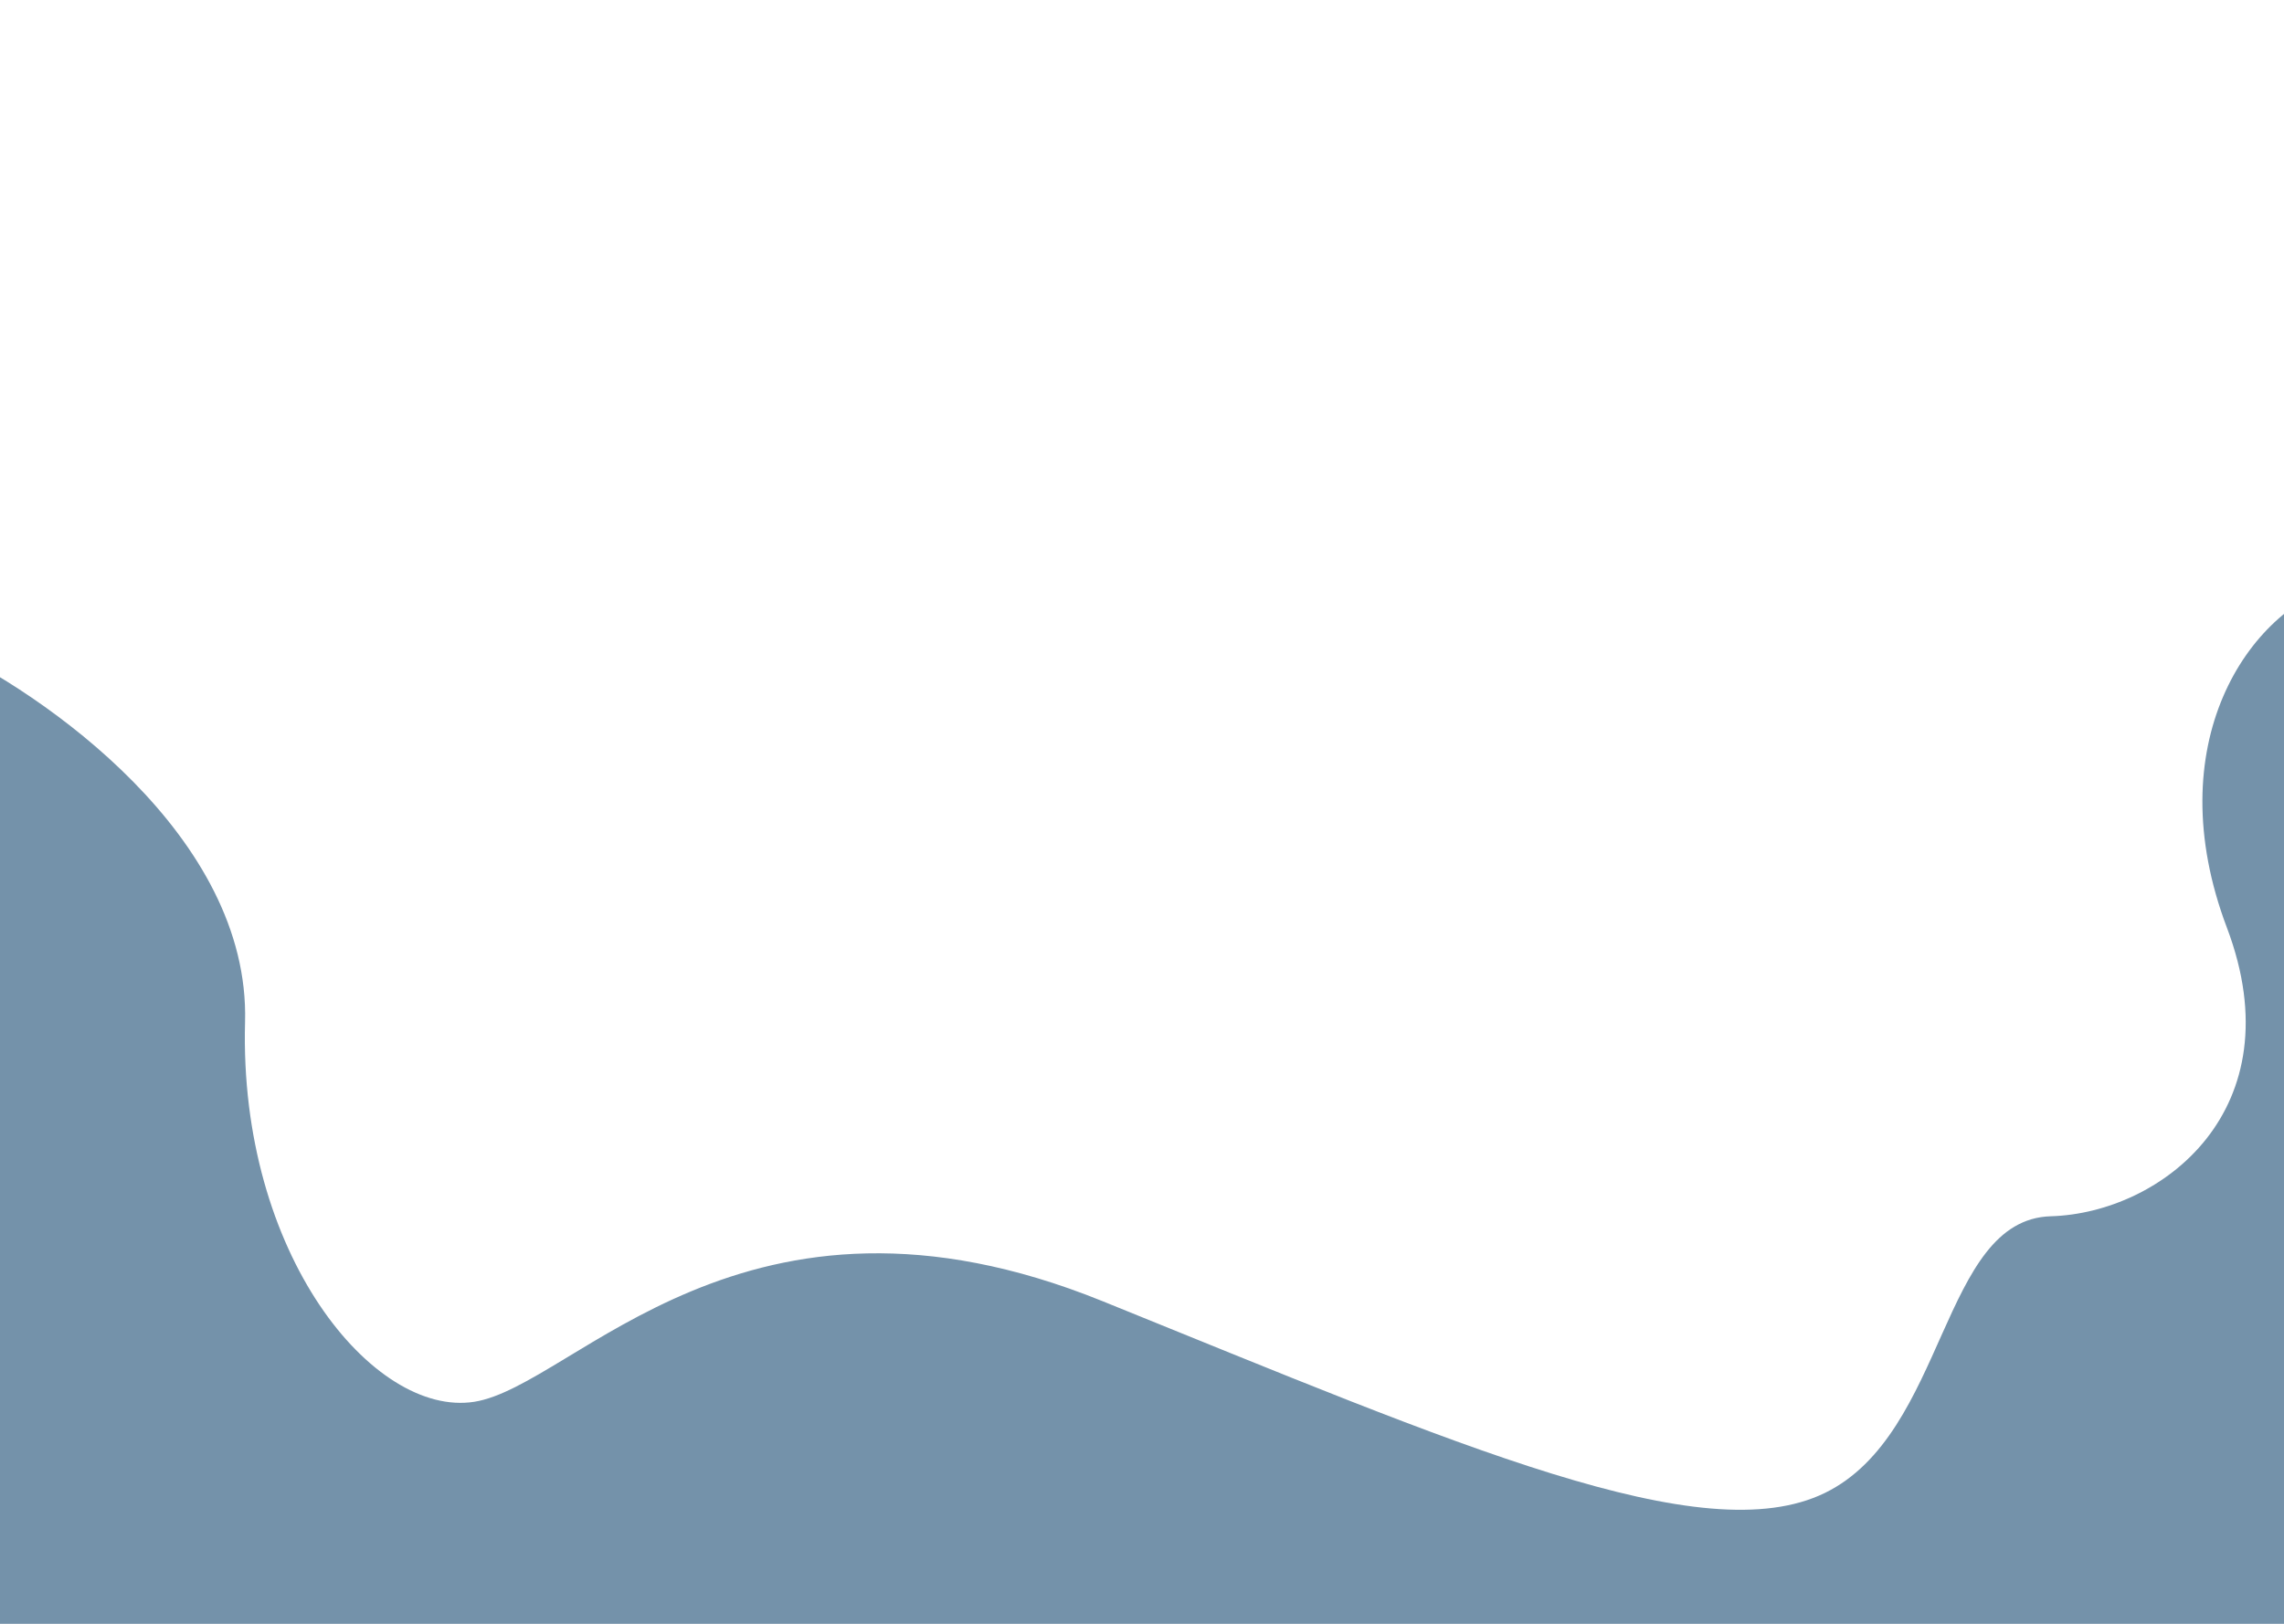
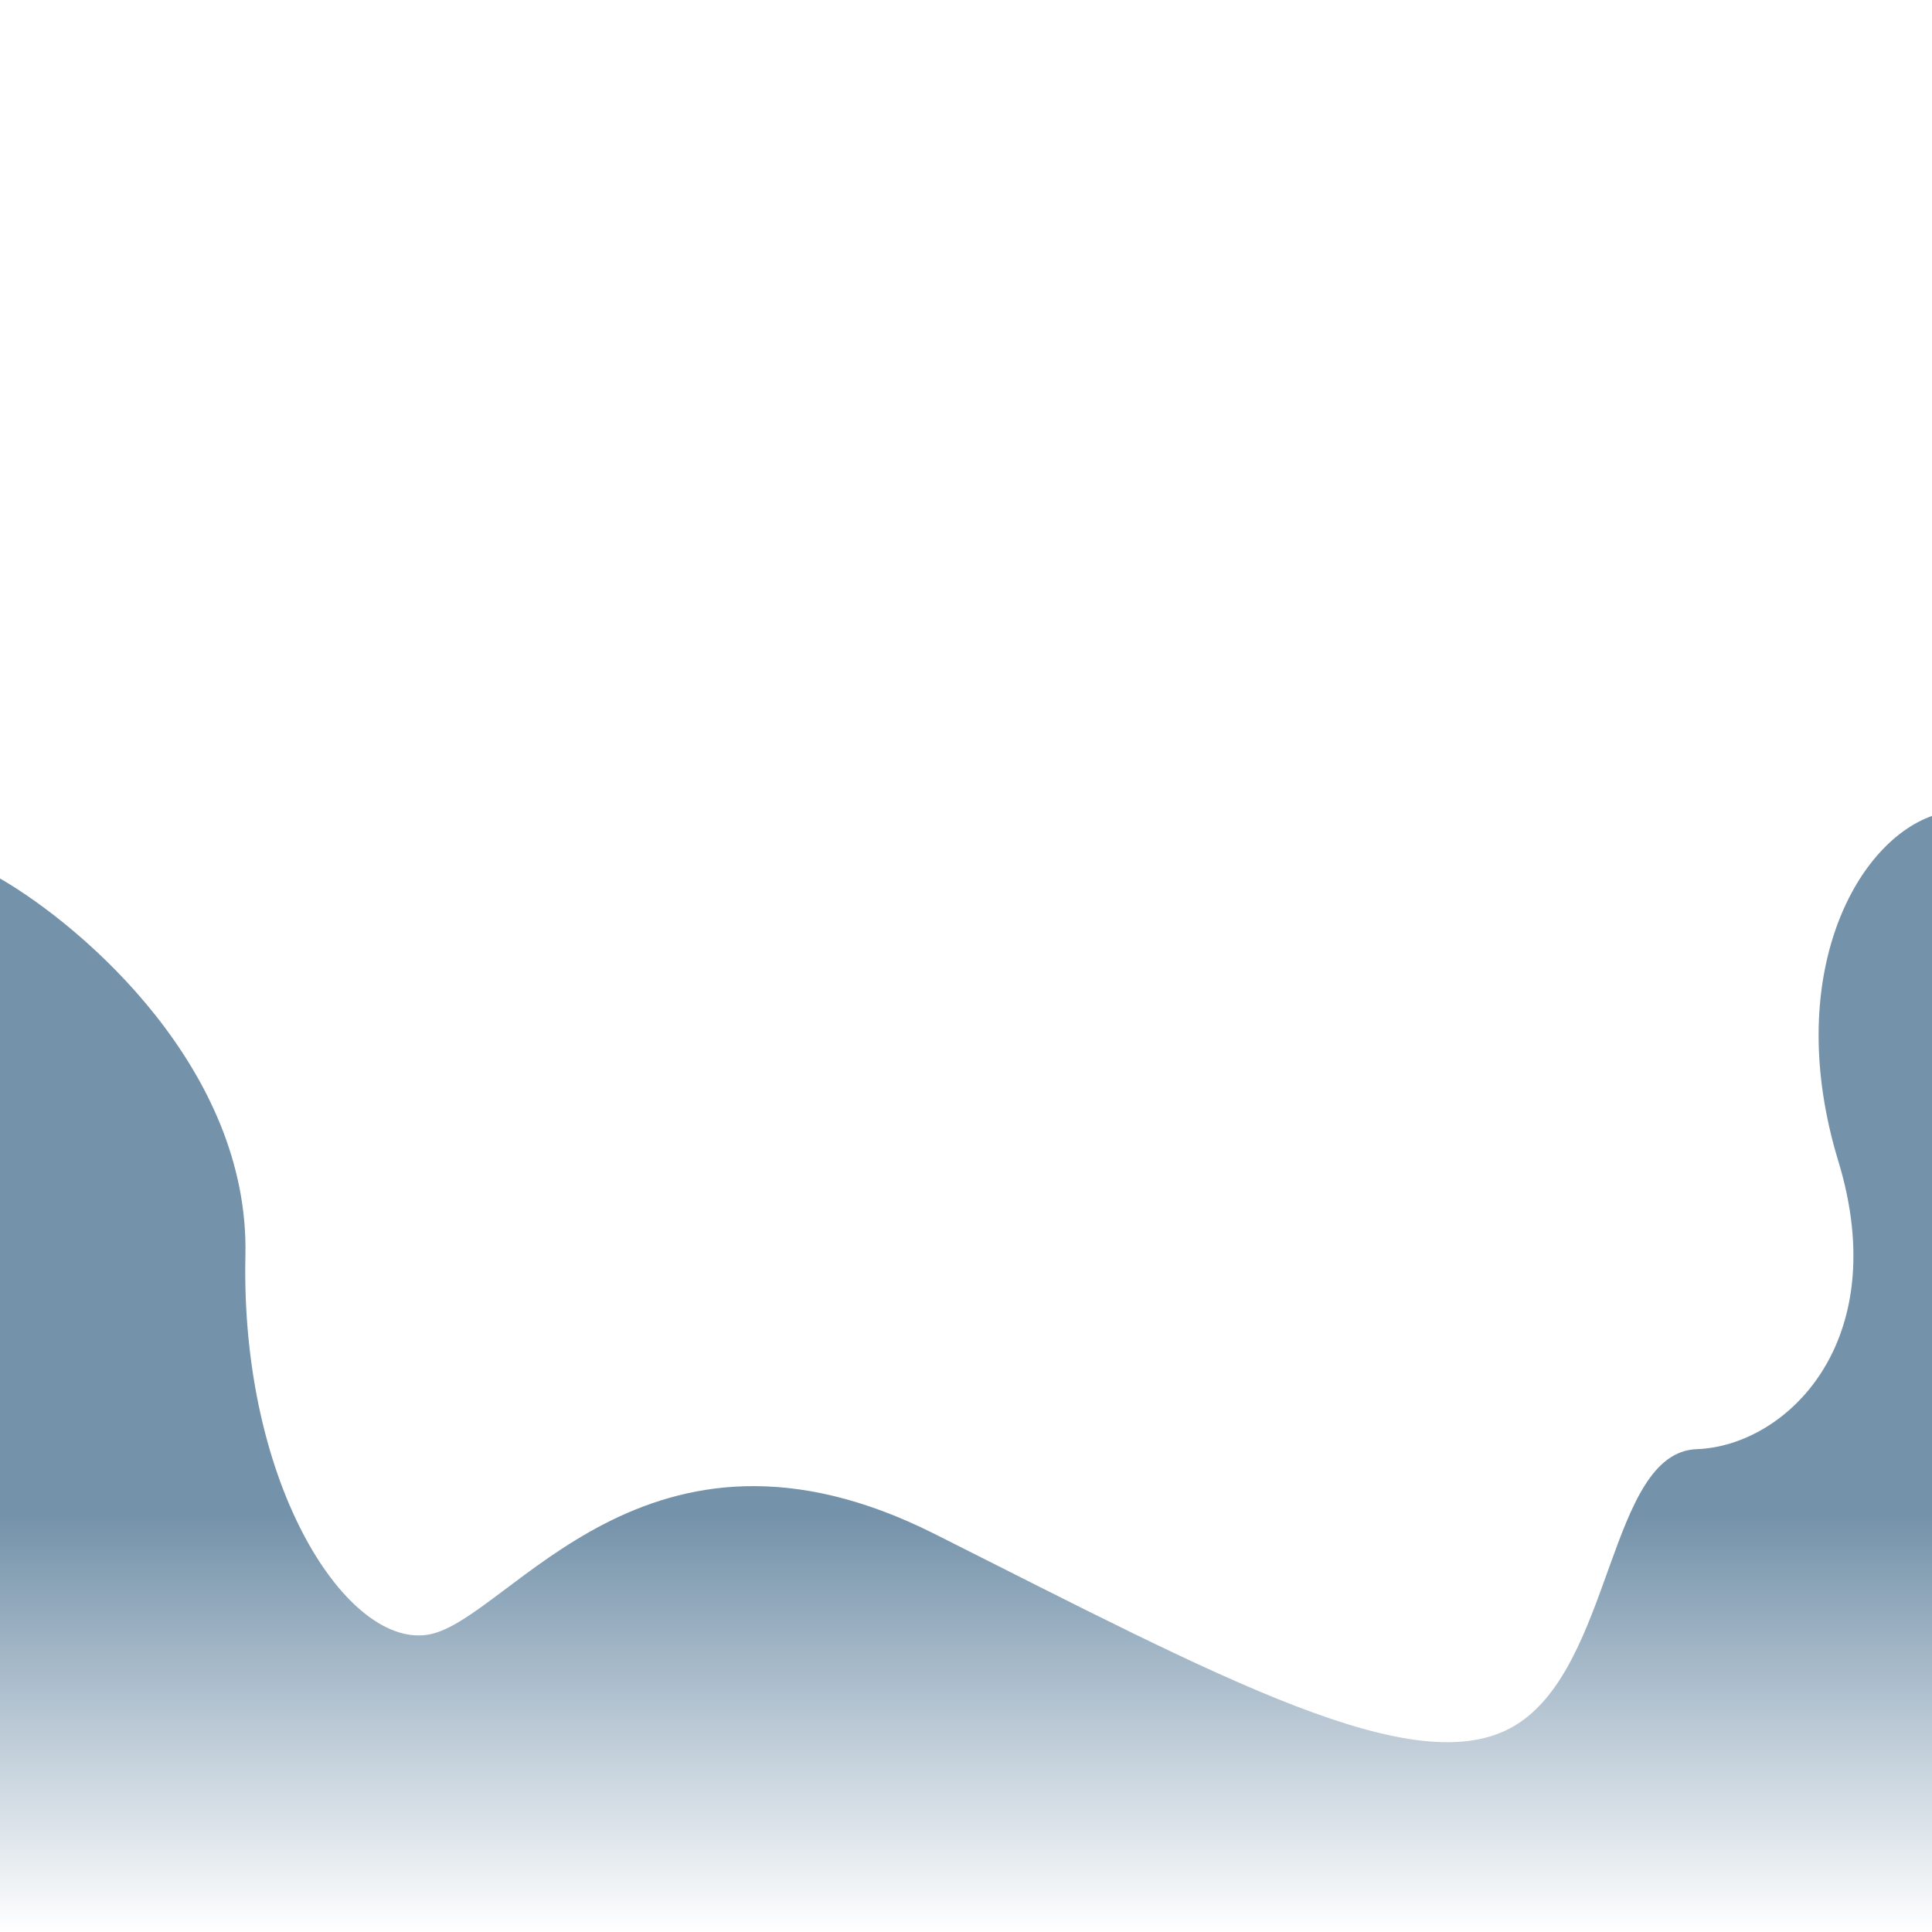
- <svg xmlns="http://www.w3.org/2000/svg" width="1440" height="1024" viewBox="0 0 1440 1024" fill="none">
-   <g clip-path="url(#clip0_64_4)">
-     <rect width="1440" height="1024" fill="white" />
-     <path d="M154.5 644.5C157.7 527.3 27.5 437 -38 406.5V1072H600H1477.5V367C1416.5 384.5 1360.5 470 1404 585C1447.5 700 1362.5 765 1293 767C1223.5 769 1227.5 904 1150.5 941.5C1073.5 979 921 912 695 820.5C469 729 362.5 874 299 884C235.5 894 150.5 791 154.5 644.5Z" fill="#7492AA" />
-   </g>
+ <svg xmlns="http://www.w3.org/2000/svg" width="412" height="412" viewBox="0 0 412 412" fill="none">
+   <rect width="412" height="412" fill="white" />
+   <path d="M52.333 267.681C53.203 228.115 17.807 197.631 0 187.335V412H173.445H412V174C395.417 179.908 380.193 208.772 392.018 247.594C403.844 286.417 380.736 308.36 361.842 309.035C342.948 309.711 344.036 355.285 323.103 367.945C302.17 380.604 260.711 357.986 199.272 327.096C137.832 296.207 108.879 345.157 91.616 348.533C74.353 351.909 51.245 317.138 52.333 267.681Z" fill="url(#paint0_linear_97_70)" />
  <defs>
-     <clipPath id="clip0_64_4">
-       <rect width="1440" height="1024" fill="white" />
-     </clipPath>
+     <linearGradient id="paint0_linear_97_70" x1="206" y1="323.397" x2="206" y2="412" gradientUnits="userSpaceOnUse">
+       <stop stop-color="#7492AA" />
+       <stop offset="1" stop-color="white" />
+     </linearGradient>
  </defs>
</svg>
